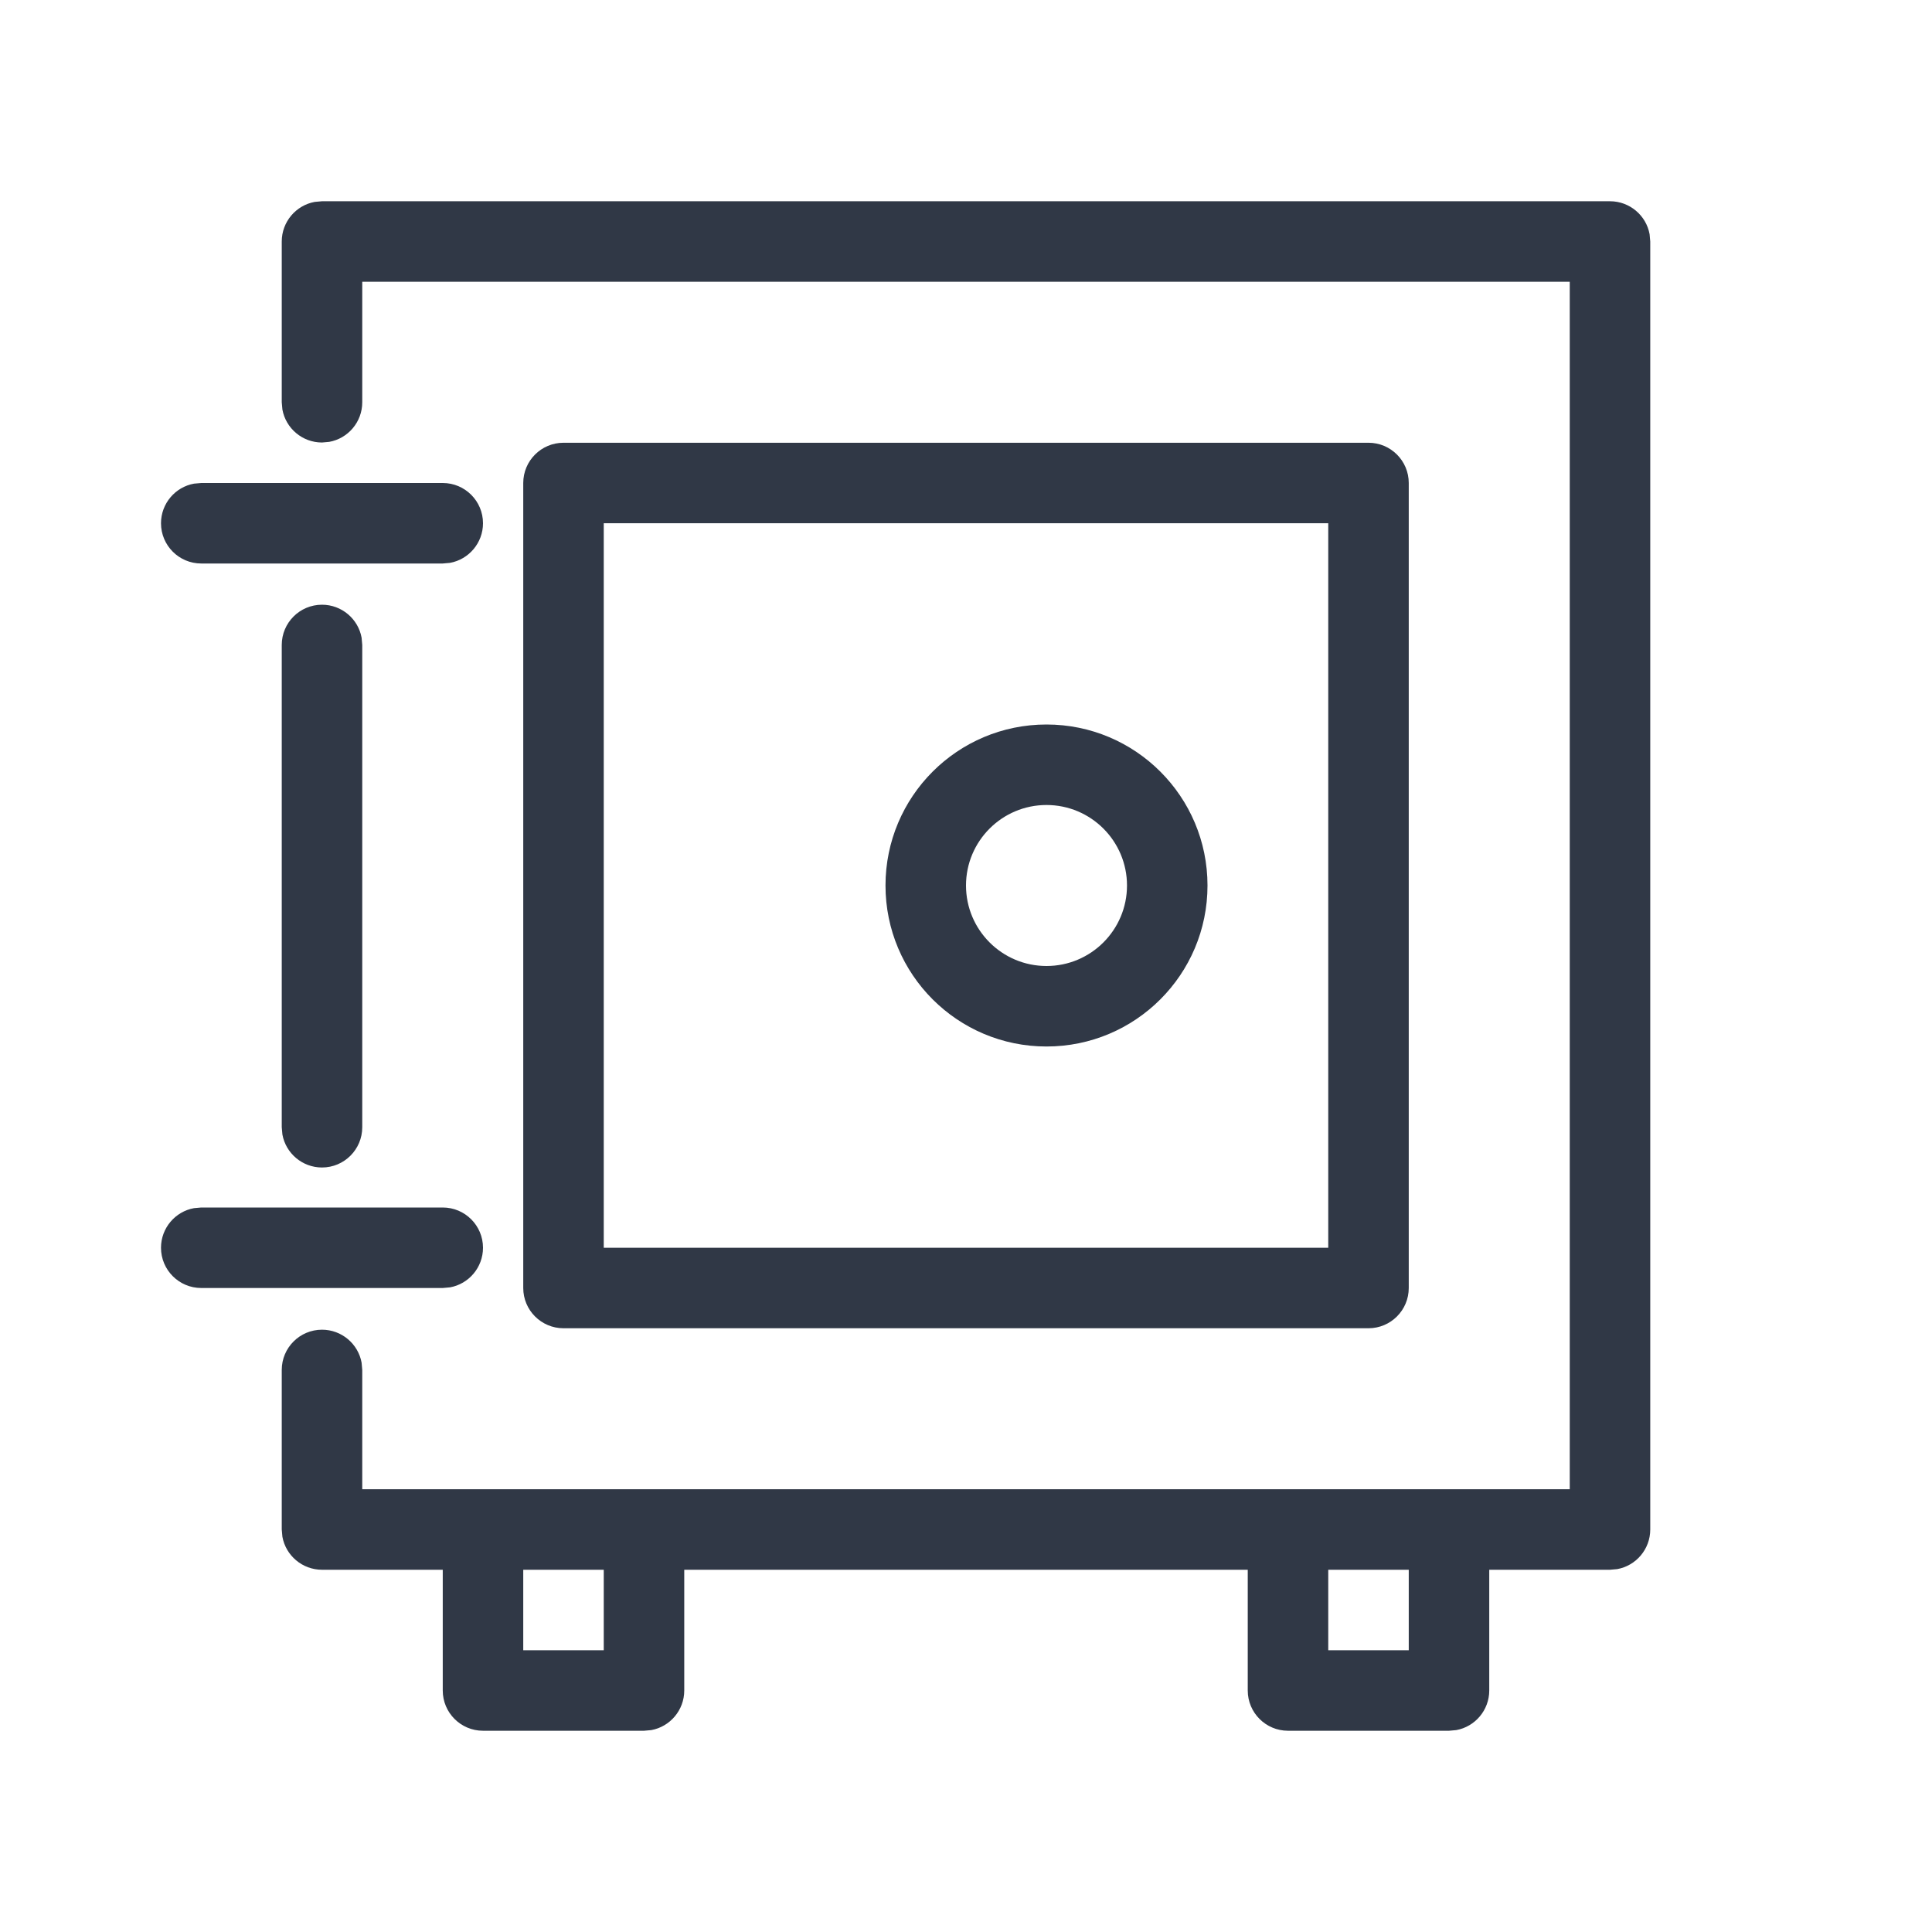
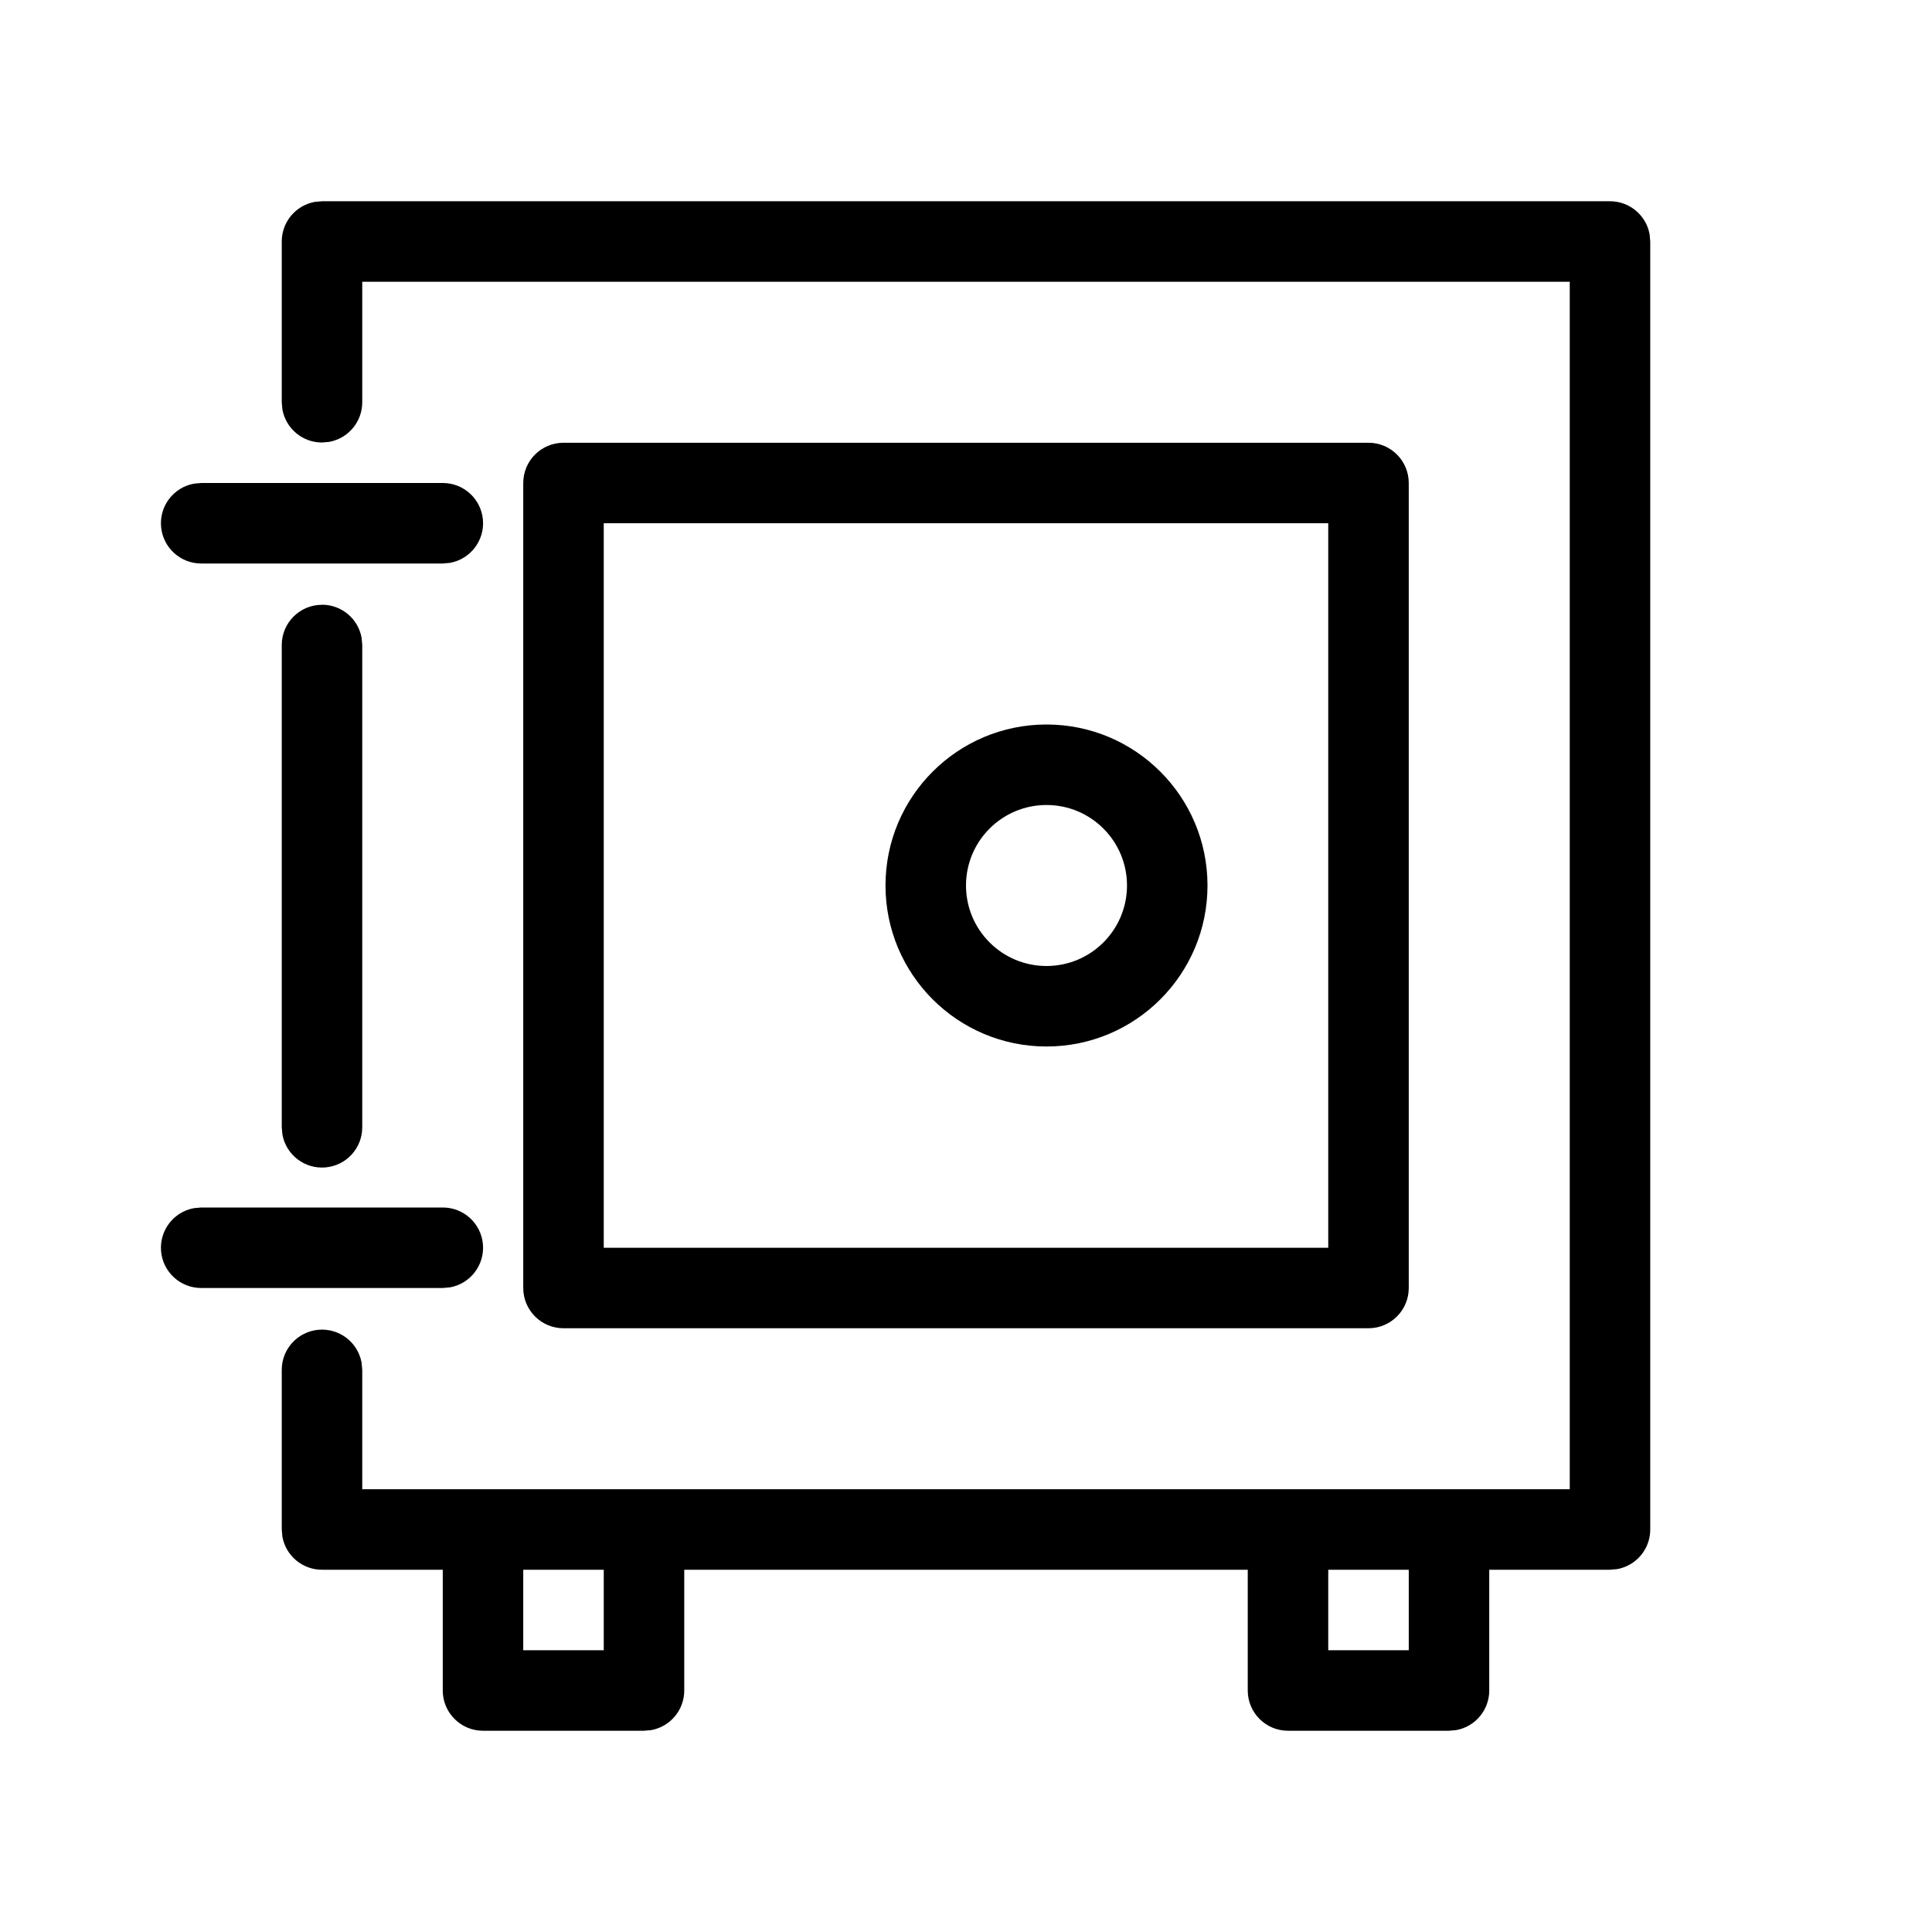
- <svg xmlns="http://www.w3.org/2000/svg" width="24px" height="24px" viewBox="0 0 24 24" version="1.1">
-   <g id="safe" stroke="none" stroke-width="1" fill="none" fill-rule="evenodd">
-     <path d="M20,2.5 C20.245,2.5 20.45,2.677 20.492,2.91 L20.5,3 L20.5,19 C20.5,19.245 20.323,19.45 20.09,19.492 L20,19.5 L18.5,19.5 L18.5,21 C18.5,21.245 18.323,21.45 18.09,21.492 L18,21.5 L16,21.5 C15.724,21.5 15.5,21.276 15.5,21 L15.5,21 L15.5,19.5 L8.5,19.5 L8.5,21 C8.5,21.245 8.323,21.45 8.09,21.492 L8,21.5 L6,21.5 C5.724,21.5 5.5,21.276 5.5,21 L5.5,21 L5.5,19.5 L4,19.5 C3.755,19.5 3.55,19.323 3.508,19.09 L3.5,19 L3.5,17.018 C3.5,16.742 3.724,16.518 4,16.518 C4.245,16.518 4.45,16.695 4.492,16.928 L4.5,17.018 L4.5,18.5 L19.5,18.5 L19.5,3.5 L4.5,3.5 L4.5,4.997 C4.5,5.243 4.323,5.447 4.09,5.489 L4,5.497 C3.755,5.497 3.55,5.32 3.508,5.087 L3.5,4.997 L3.5,3 C3.5,2.755 3.677,2.55 3.91,2.508 L4,2.5 L20,2.5 Z M7.5,19.5 L6.5,19.5 L6.5,20.5 L7.5,20.5 L7.5,19.5 Z M17.5,19.5 L16.5,19.5 L16.5,20.5 L17.5,20.5 L17.5,19.5 Z M4,7.512 C4.245,7.512 4.45,7.689 4.492,7.922 L4.5,8.012 L4.5,14.003 C4.5,14.279 4.276,14.503 4,14.503 C3.755,14.503 3.55,14.326 3.508,14.093 L3.5,14.003 L3.5,8.012 C3.5,7.736 3.724,7.512 4,7.512 Z M17,5.5 L7,5.5 C6.724,5.5 6.5,5.724 6.5,6 L6.5,16 C6.5,16.276 6.724,16.5 7,16.5 L17,16.5 C17.276,16.5 17.5,16.276 17.5,16 L17.5,6 C17.5,5.724 17.276,5.5 17,5.5 Z M16.5,6.5 L16.5,15.5 L7.5,15.5 L7.5,6.5 L16.5,6.5 Z M5.5,6 C5.776,6 6,6.224 6,6.5 C6,6.745 5.823,6.95 5.59,6.992 L5.5,7 L2.5,7 C2.224,7 2,6.776 2,6.5 C2,6.255 2.177,6.05 2.41,6.008 L2.5,6 L5.5,6 Z M5.5,15 C5.776,15 6,15.224 6,15.5 C6,15.745 5.823,15.95 5.59,15.992 L5.5,16 L2.5,16 C2.224,16 2,15.776 2,15.5 C2,15.255 2.177,15.05 2.41,15.008 L2.5,15 L5.5,15 Z M13,9 C14.105,9 15,9.895 15,11 C15,12.105 14.105,13 13,13 C11.895,13 11,12.105 11,11 C11,9.895 11.895,9 13,9 Z M13,10 C12.448,10 12,10.448 12,11 C12,11.552 12.448,12 13,12 C13.552,12 14,11.552 14,11 C14,10.448 13.552,10 13,10 Z" id="Shape" fill="#303846" />
-   </g>
+ <svg xmlns="http://www.w3.org/2000/svg" width="24" height="24" viewBox="0 0 24 24">
+   <path fill-rule="evenodd" d="M20 2.5a.5.5 0 0 1 .492.41L20.5 3v16a.5.5 0 0 1-.41.492L20 19.5h-1.5V21a.5.5 0 0 1-.41.492L18 21.5h-2a.5.5 0 0 1-.5-.5v-1.5h-7V21a.5.5 0 0 1-.41.492L8 21.5H6a.5.5 0 0 1-.5-.5v-1.5H4a.5.5 0 0 1-.492-.41L3.5 19v-1.982a.5.5 0 0 1 .992-.09l.008.09V18.5h15v-15h-15v1.497a.5.5 0 0 1-.41.492L4 5.497a.5.5 0 0 1-.492-.41l-.008-.09V3a.5.5 0 0 1 .41-.492L4 2.5h16zm-12.5 17h-1v1h1v-1zm10 0h-1v1h1v-1zM4 7.512a.5.5 0 0 1 .492.41l.008.09v5.991a.5.5 0 0 1-.992.09l-.008-.09v-5.99a.5.5 0 0 1 .5-.5zM17 5.5H7a.5.5 0 0 0-.5.5v10a.5.5 0 0 0 .5.5h10a.5.5 0 0 0 .5-.5V6a.5.5 0 0 0-.5-.5zm-.5 1v9h-9v-9h9zM5.5 6a.5.5 0 0 1 .09.992L5.5 7h-3a.5.5 0 0 1-.09-.992L2.5 6h3zm0 9a.5.5 0 0 1 .09.992L5.5 16h-3a.5.5 0 0 1-.09-.992L2.5 15h3zM13 9a2 2 0 1 1 0 4 2 2 0 0 1 0-4zm0 1a1 1 0 1 0 0 2 1 1 0 0 0 0-2z" />
</svg>
